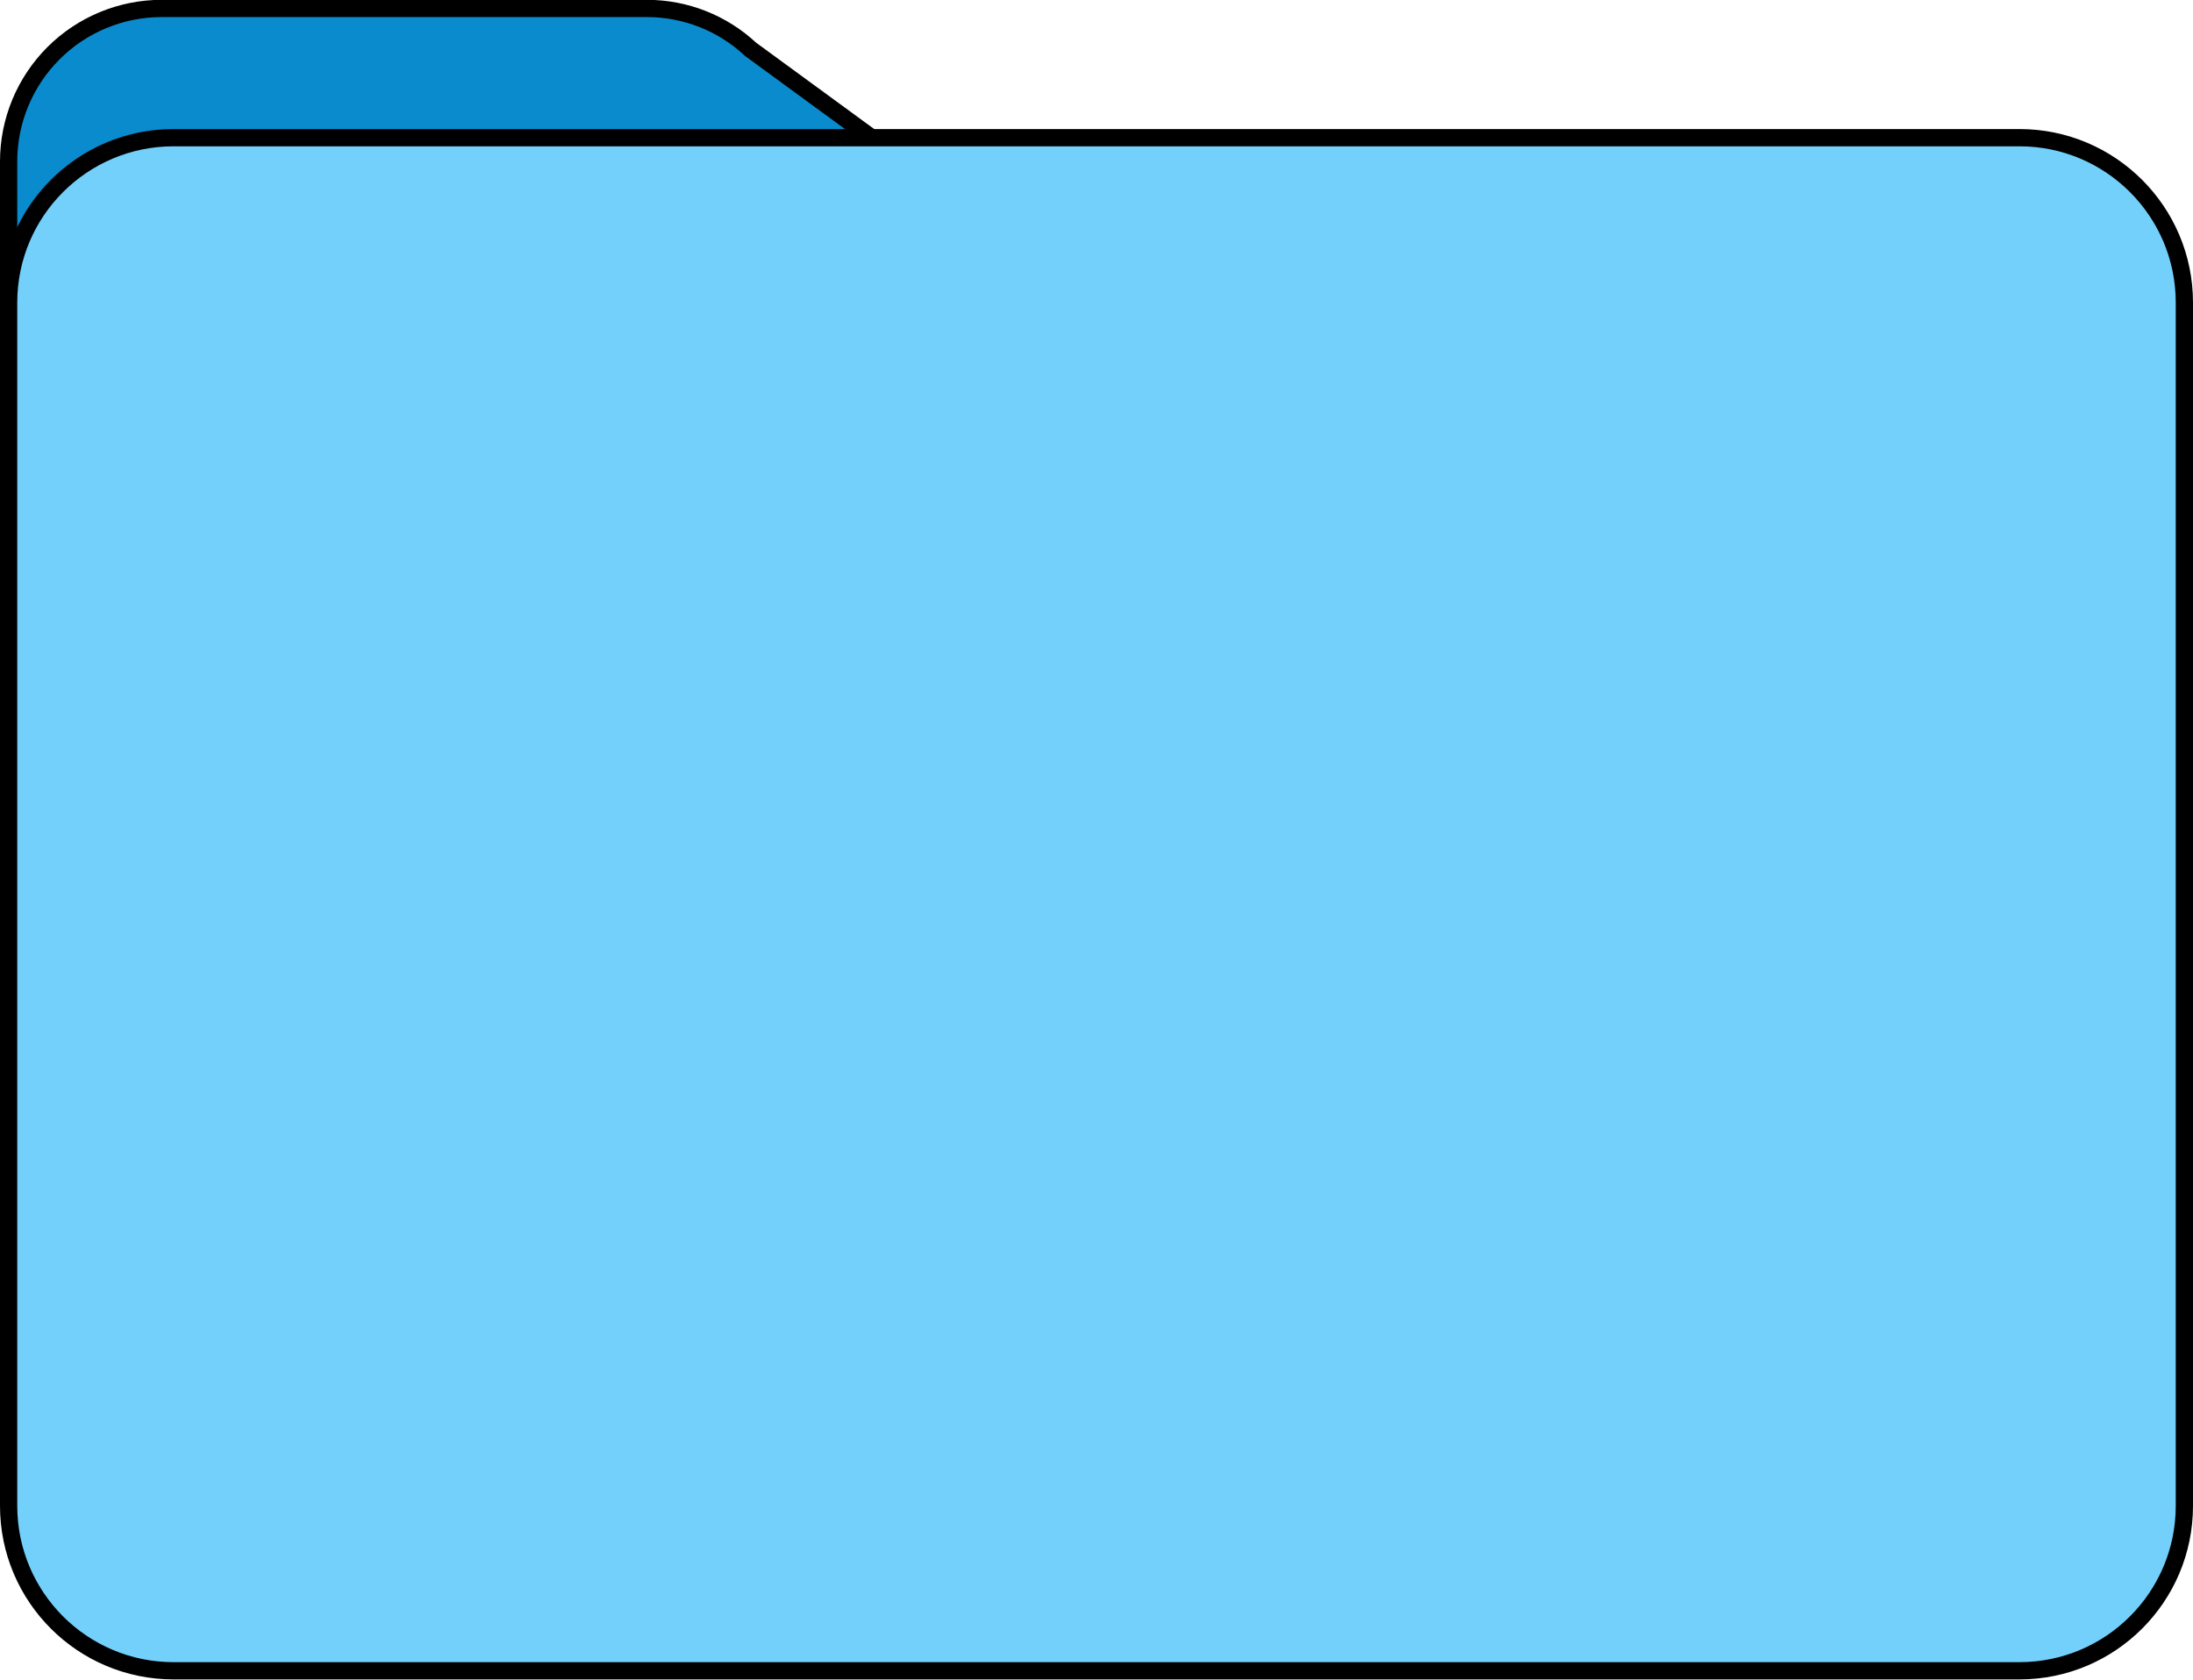
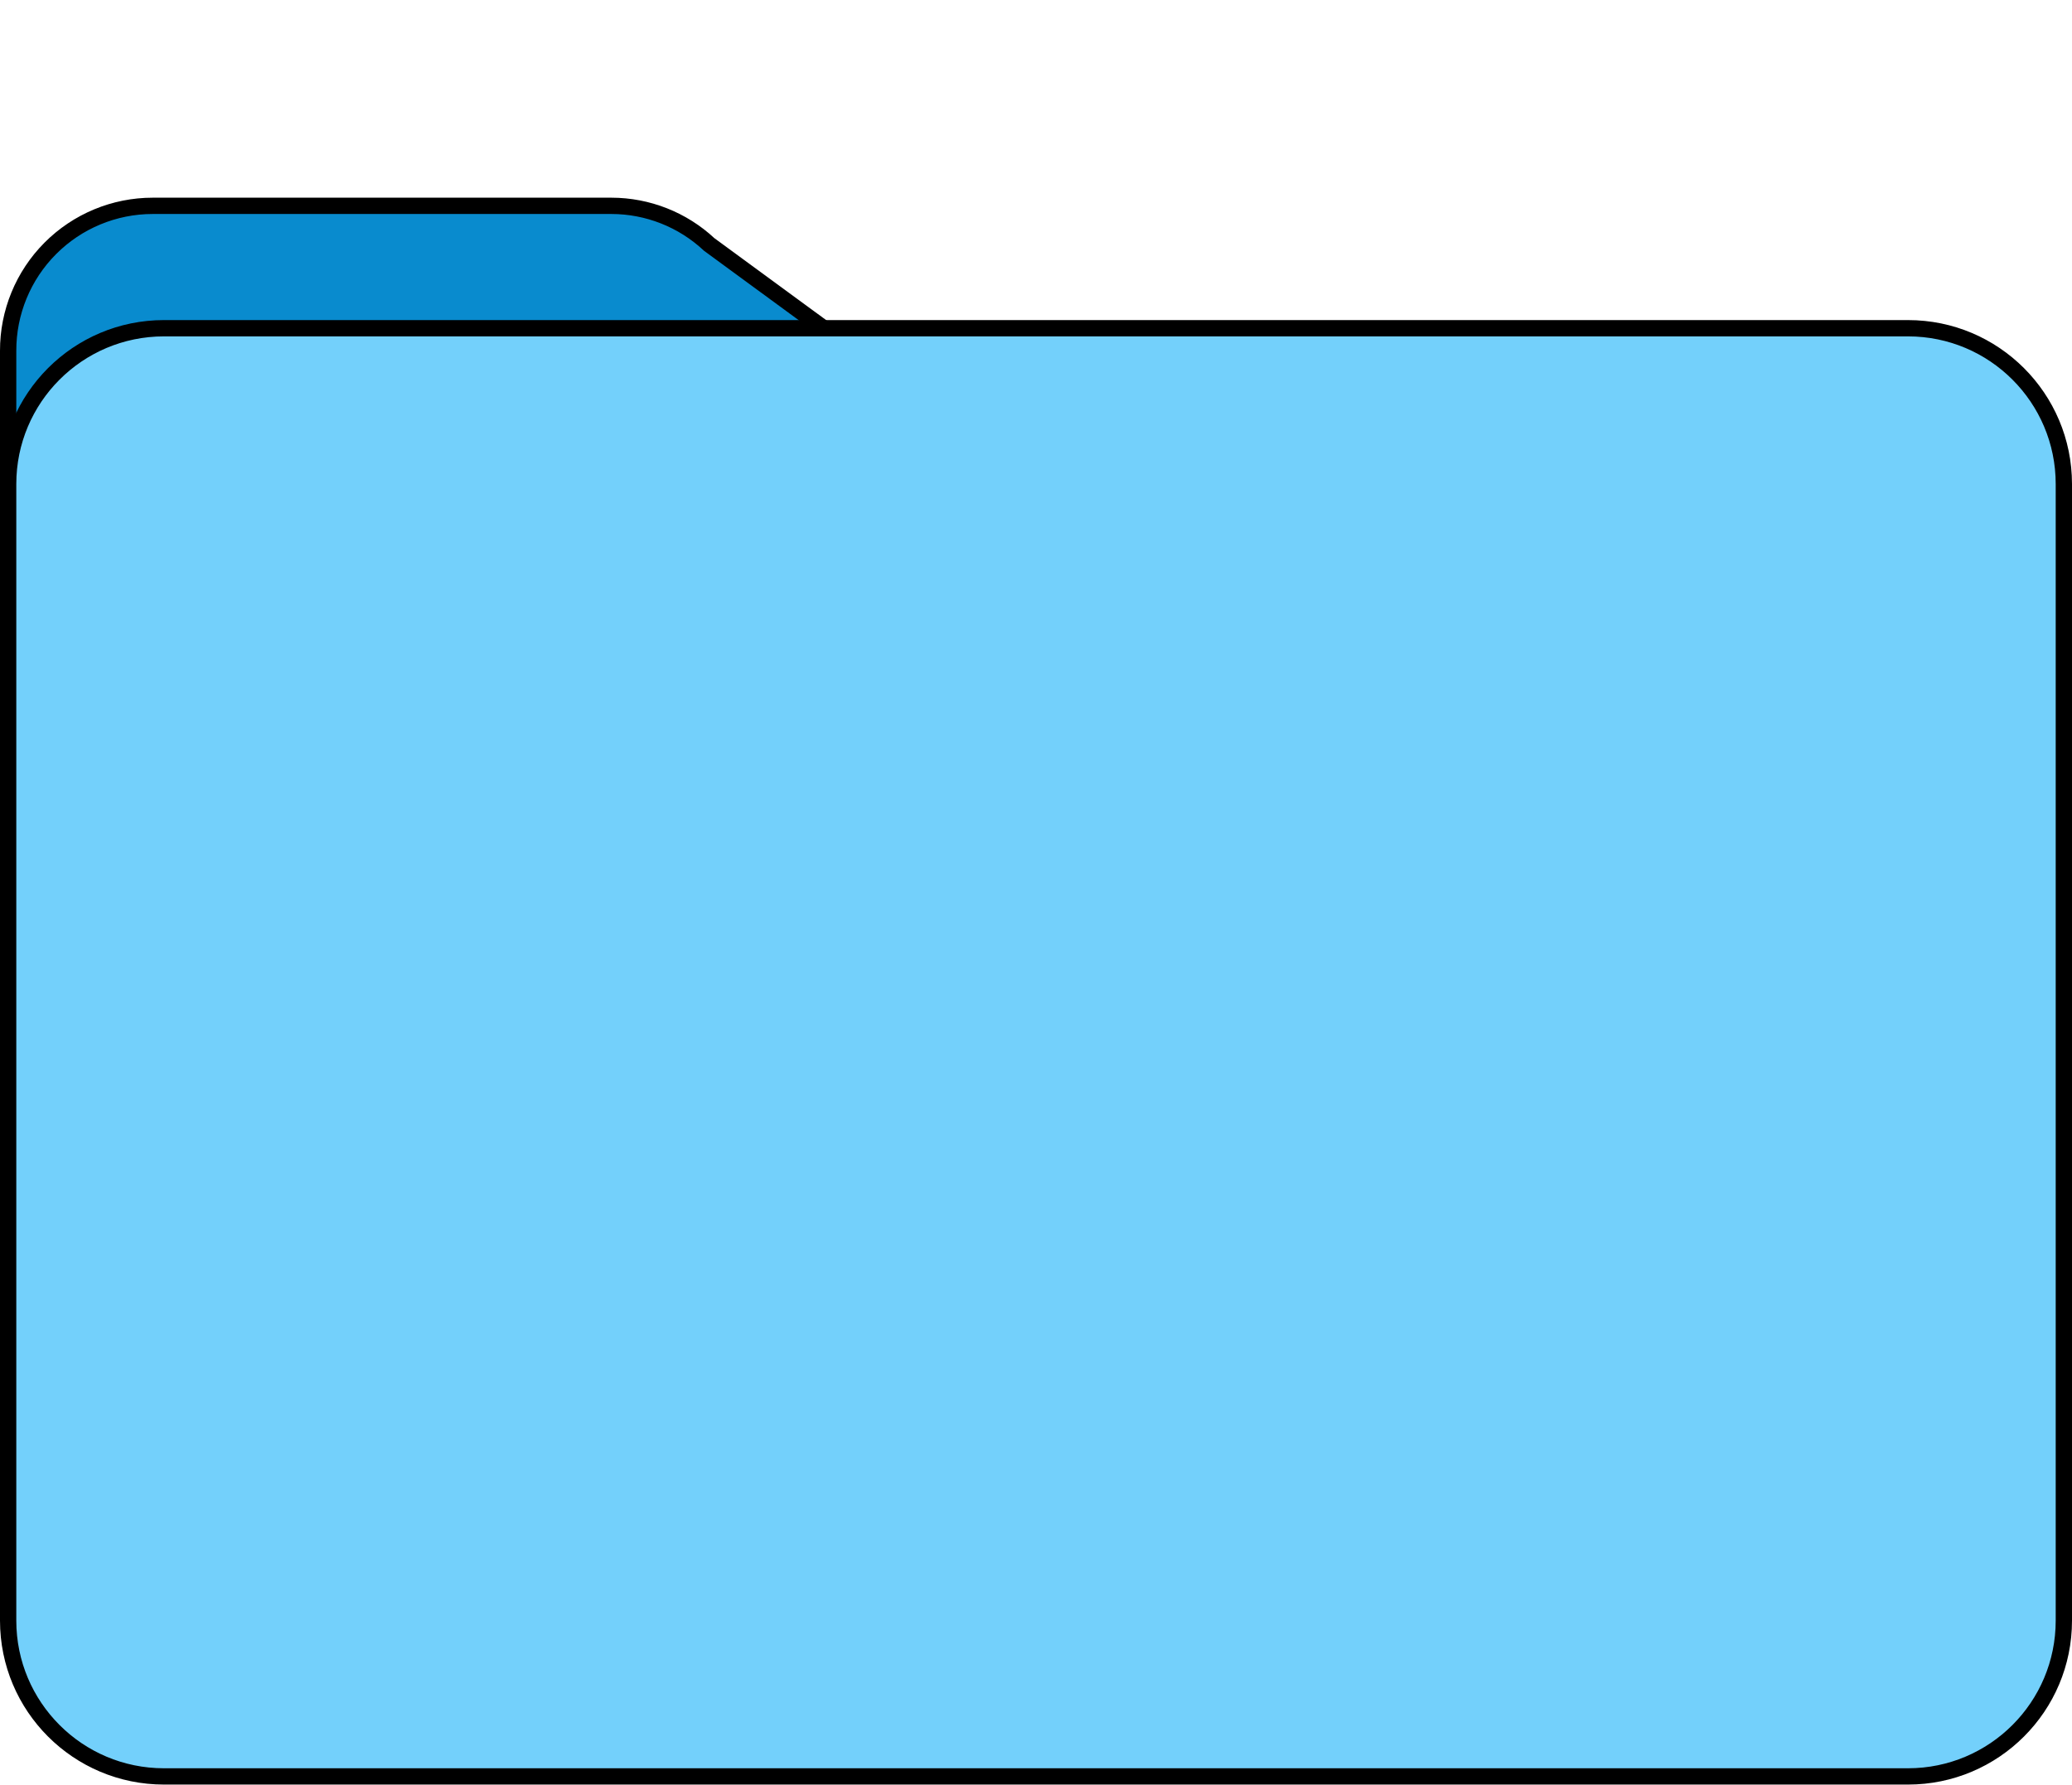
- <svg xmlns="http://www.w3.org/2000/svg" viewBox="0 0 127.12 97.34">
+ <svg xmlns="http://www.w3.org/2000/svg" viewBox="0 0 127.12 109.5">
  <defs>
-     <style>.cls-1{fill:#098bce;}.cls-1,.cls-2{stroke:#000;stroke-miterlimit:10;}.cls-2{fill:#73d0fb;}</style>
+     <style>.cls-1{fill:#098bce;}.cls-1,.cls-2{stroke:#000;stroke-miterlimit:10;}.cls-2{fill:#73d0fb;}.cls-3{fill:none;}</style>
  </defs>
  <g id="Layer_2" data-name="Layer 2">
    <g id="레이어_1" data-name="레이어 1">
-       <path class="cls-1" d="M118.31,10.53H54L43.51,2.86h0a8.8,8.8,0,0,0-6-2.37H9.37A8.87,8.87,0,0,0,.5,9.37V28.45H126.62V18.84A8.31,8.31,0,0,0,118.31,10.53Z" />
-       <rect class="cls-2" x="0.5" y="7.98" width="126.12" height="88.86" rx="9.56" />
+       <path class="cls-1" d="M118.31,22.69H54L43.51,15h0a8.8,8.8,0,0,0-6-2.37H9.37A8.87,8.87,0,0,0,.5,21.53V40.61H126.62V31A8.31,8.31,0,0,0,118.31,22.69Z" />
+       <rect class="cls-2" x="0.5" y="20.14" width="126.12" height="88.86" rx="9.56" />
+       <rect class="cls-3" x="0.06" width="127" height="109" />
    </g>
  </g>
</svg>
